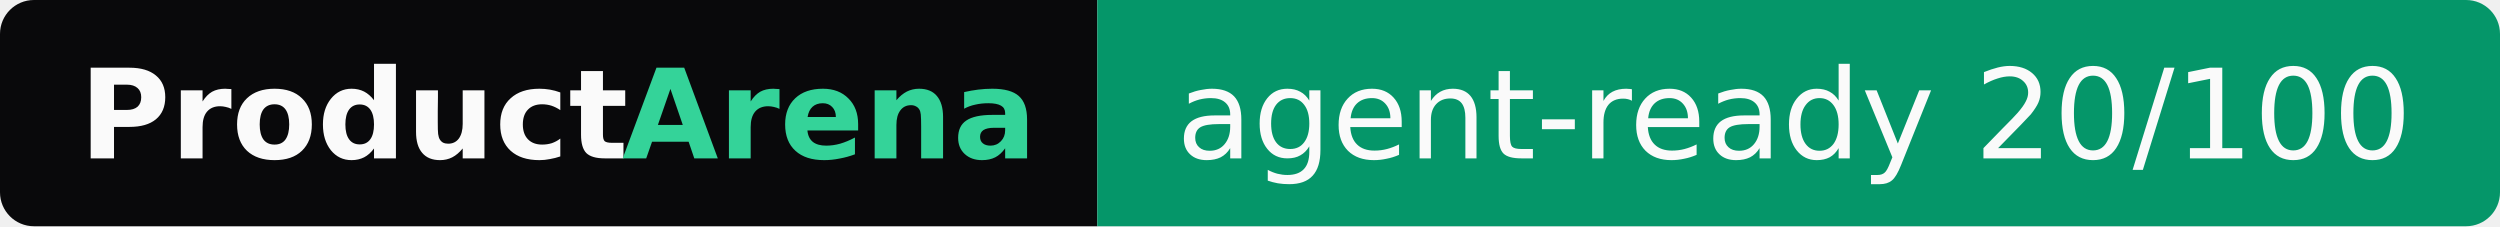
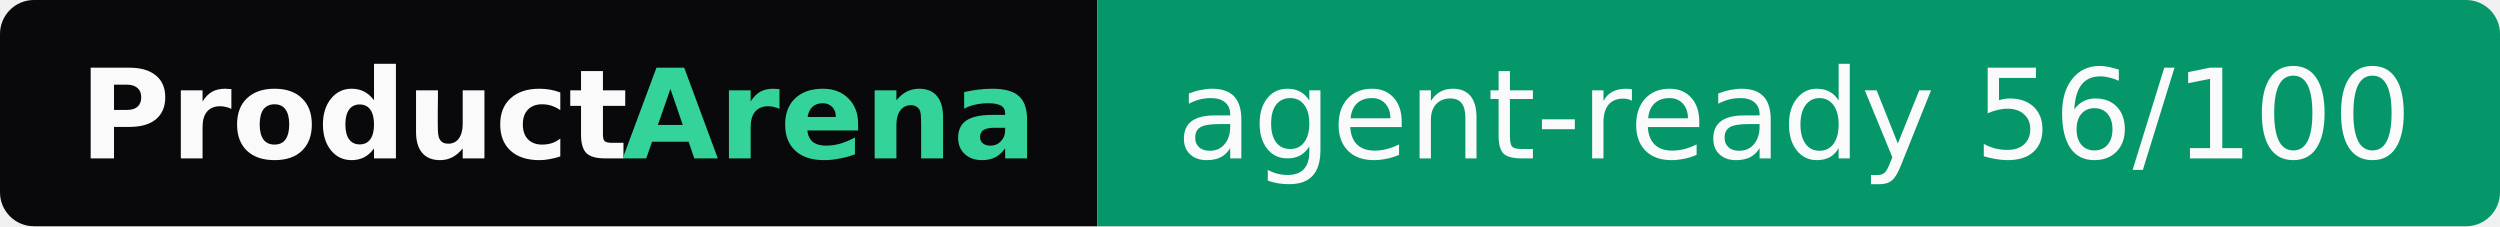
- <svg xmlns="http://www.w3.org/2000/svg" width="221" height="20" role="img" aria-label="ProductArena: agent-ready 20/100">
+ <svg xmlns="http://www.w3.org/2000/svg" width="221" height="20" role="img" aria-label="ProductArena: agent-ready 56/100">
  <clipPath id="r">
    <rect width="221" height="20" rx="3" fill="#fff" />
  </clipPath>
  <g clip-path="url(#r)">
    <rect width="97" height="20" fill="#09090b" />
    <rect x="97" width="124" height="20" fill="#059669" />
  </g>
  <g font-family="Verdana,Geneva,DejaVu Sans,sans-serif" font-size="11">
    <text x="7" y="14" textLength="48" font-weight="bold" fill="#fafafa">Product</text>
    <text x="55" y="14" textLength="35" font-weight="bold" fill="#34d399">Arena</text>
-     <text x="104" y="14" textLength="110" fill="#fafafa">agent-ready 20/100</text>
+     <text x="104" y="14" textLength="110" fill="#fafafa">agent-ready 56/100</text>
  </g>
</svg>
